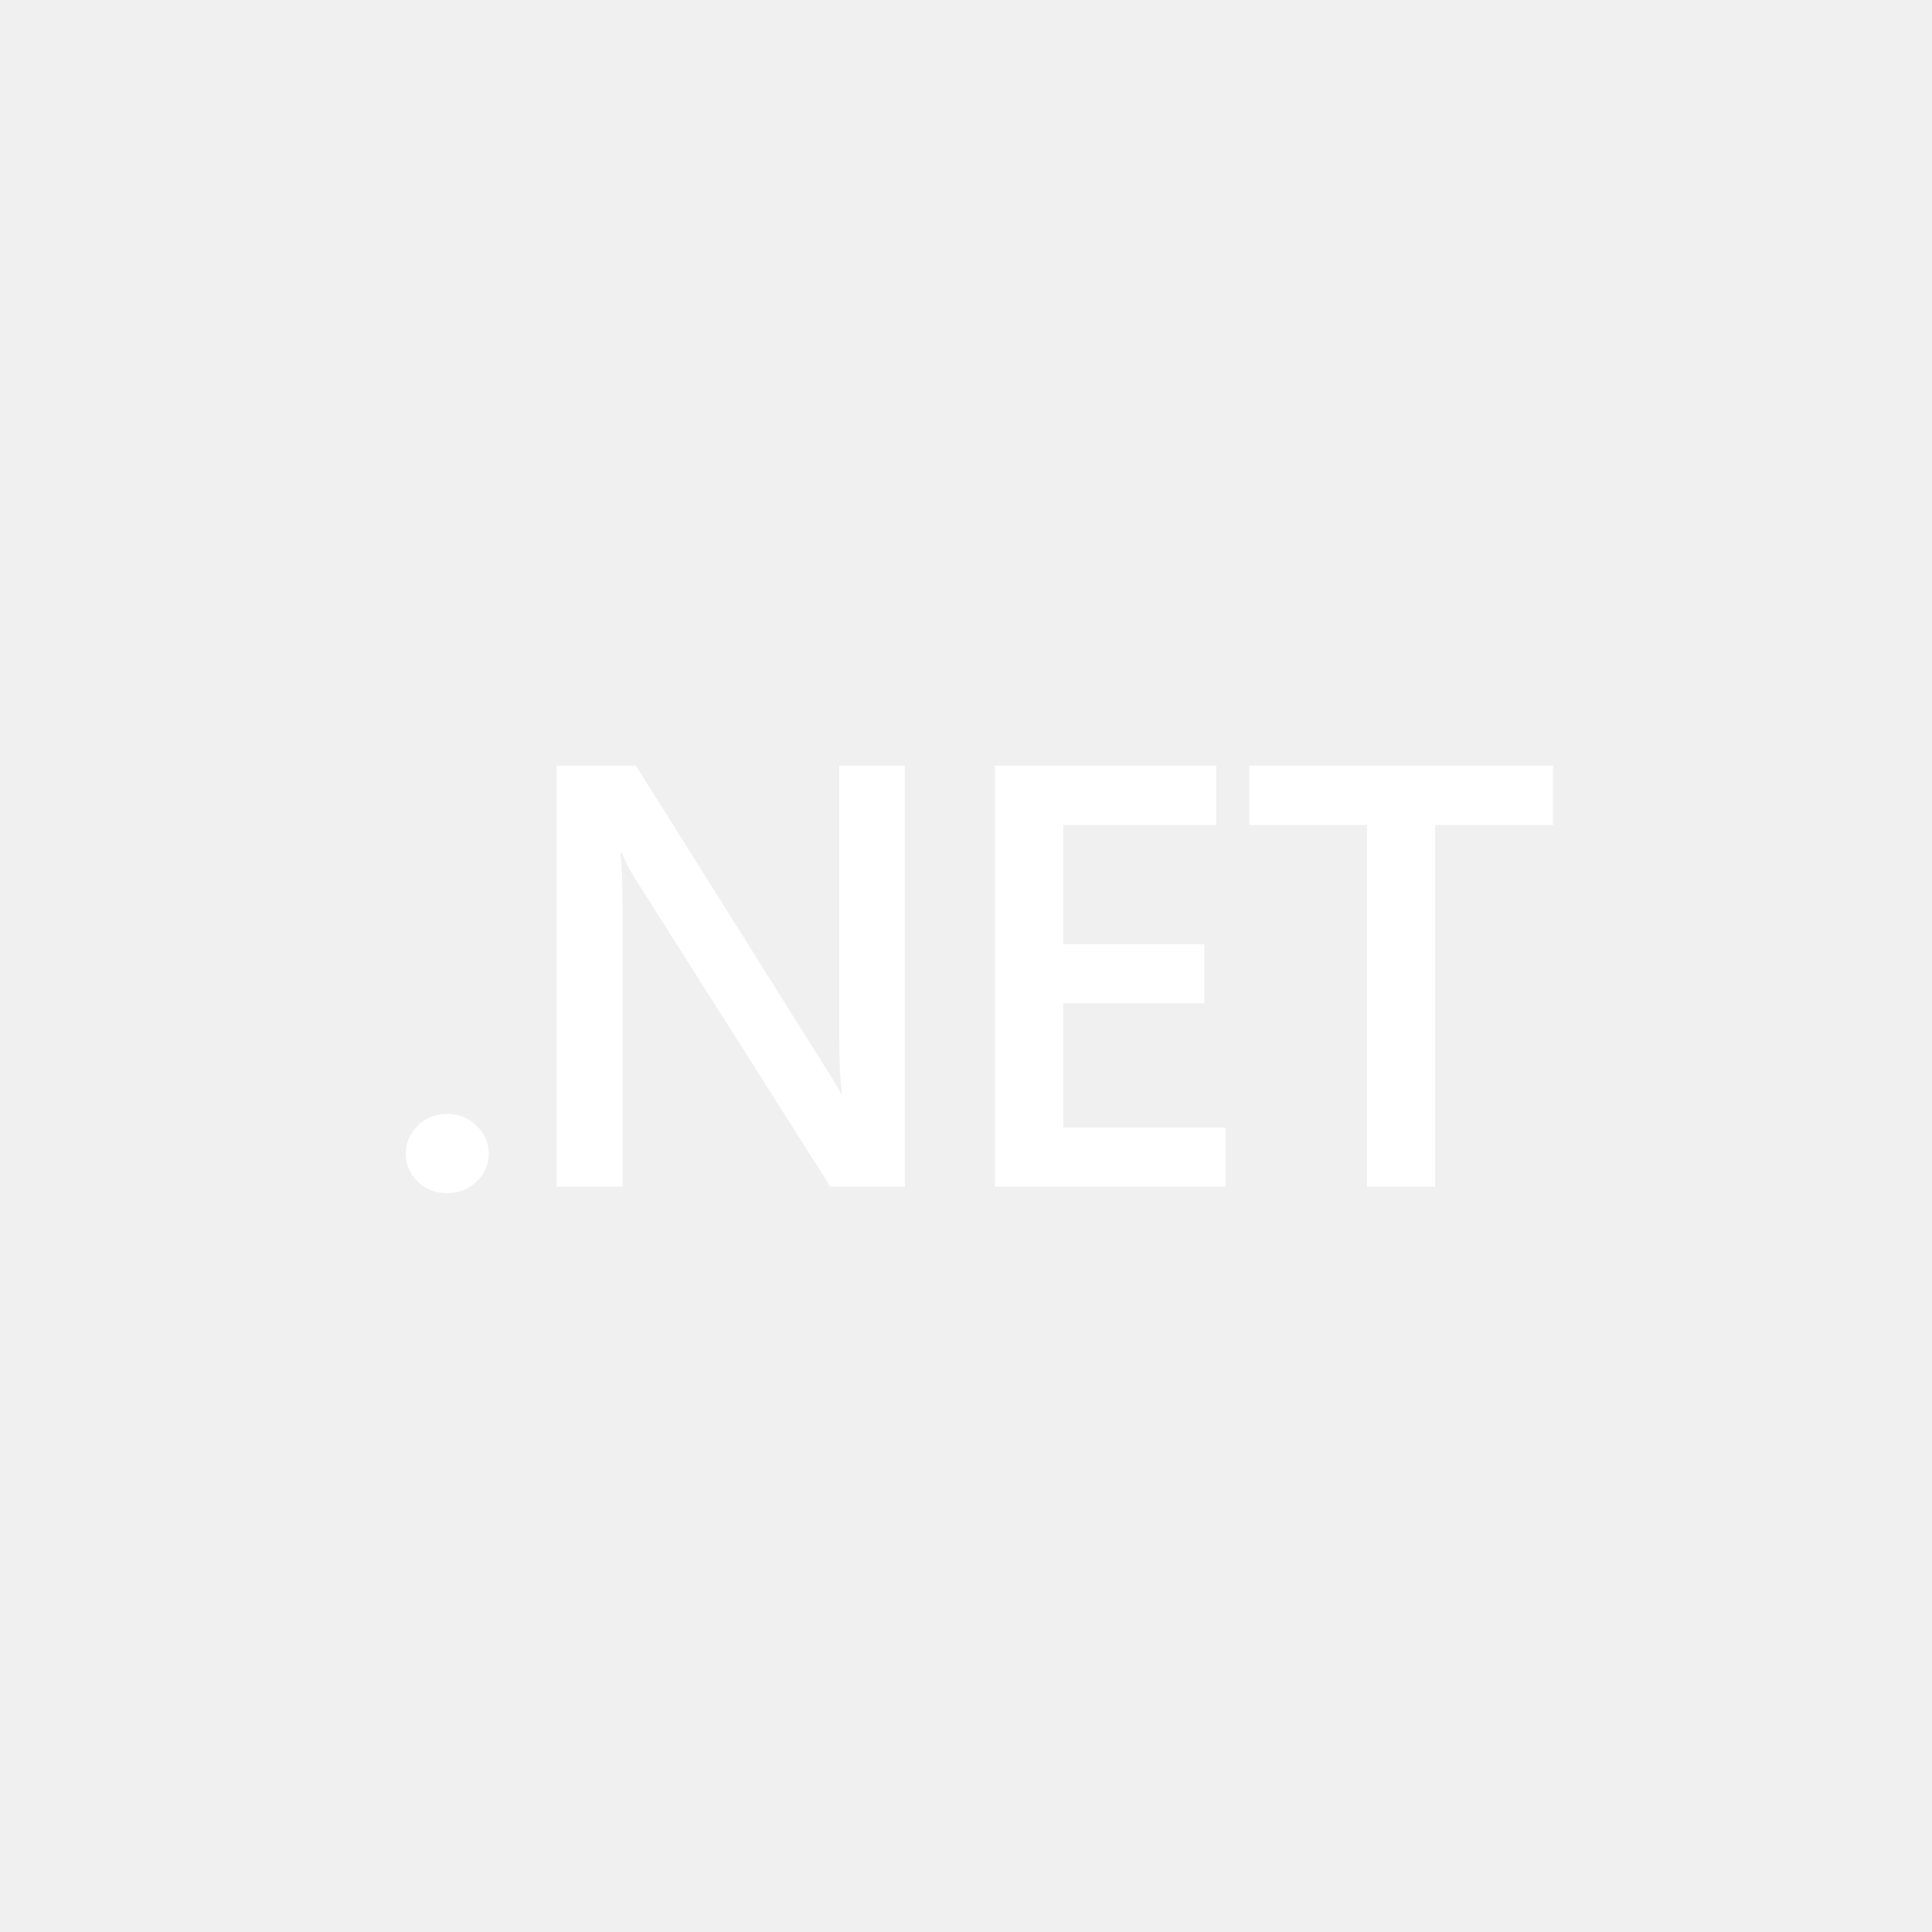
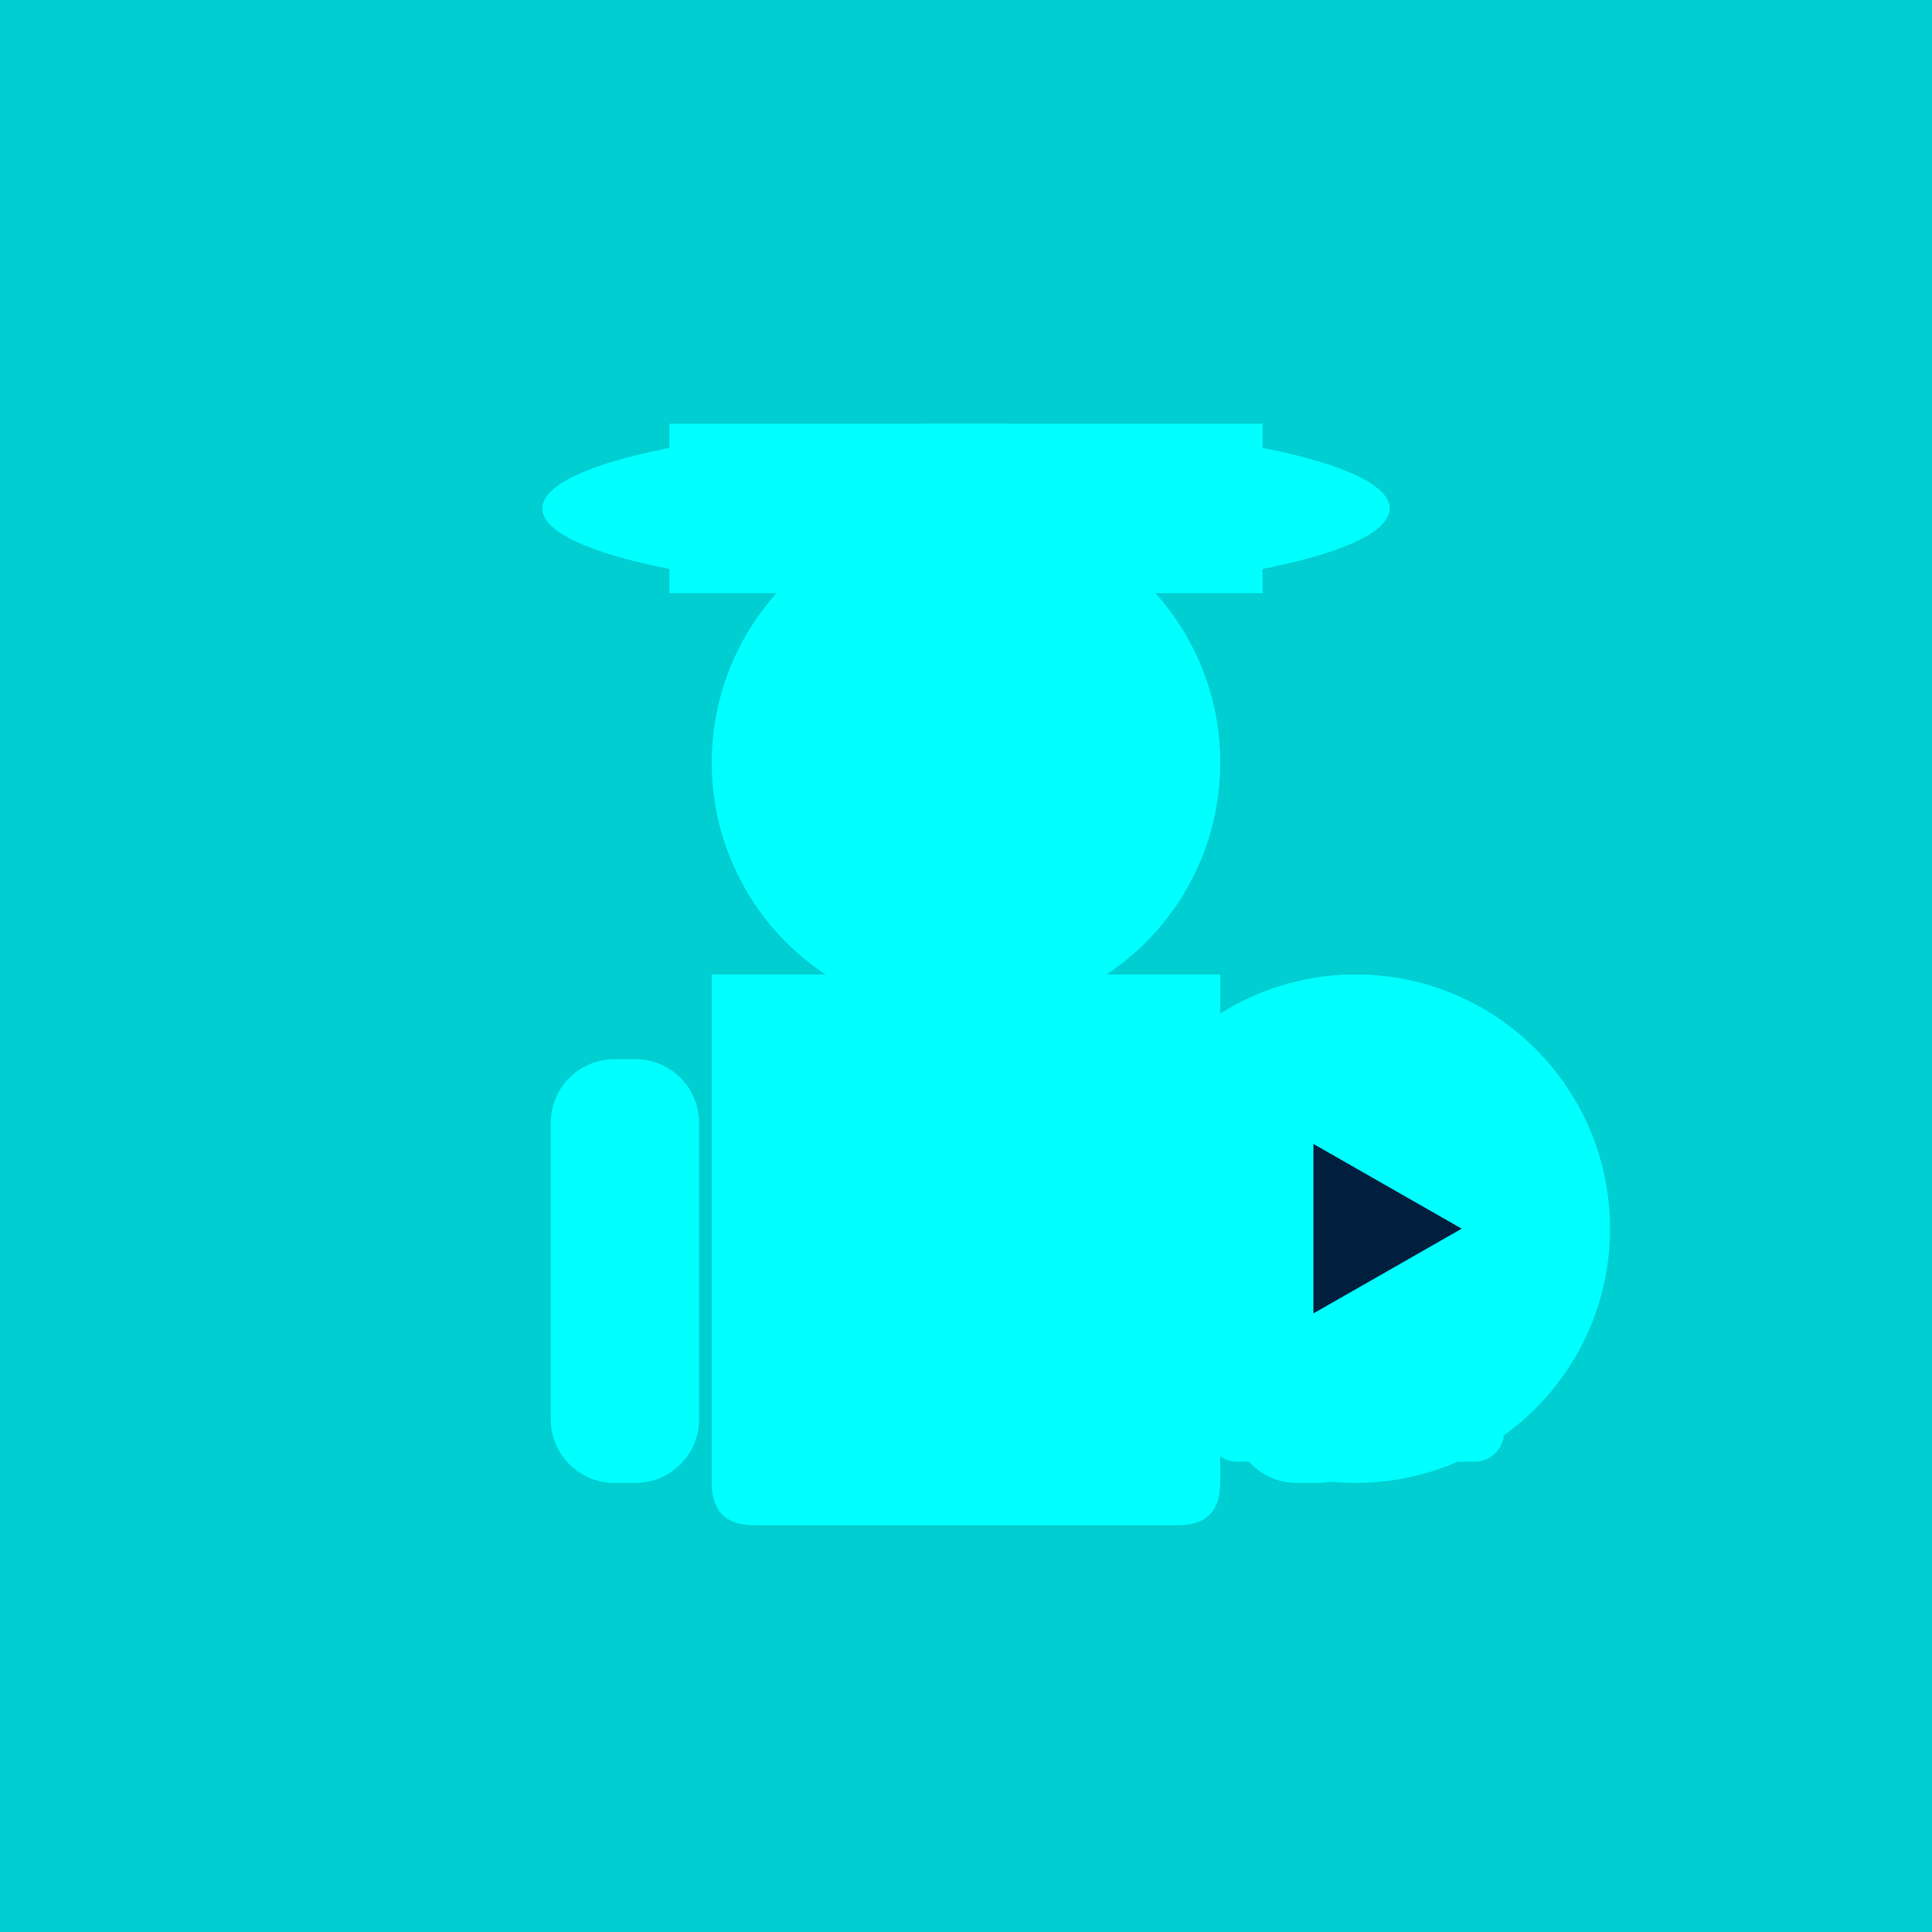
- <svg xmlns="http://www.w3.org/2000/svg" width="456" height="456" viewBox="0 0 456 456" version="1.1" xml:space="preserve" style="fill-rule:evenodd;clip-rule:evenodd;stroke-linejoin:round;stroke-miterlimit:2;">
-   <path d="m 105.5,281.609 c -2.703,0 -5.001,-0.9 -6.893,-2.702 -1.892,-1.848 -2.838,-4.042 -2.838,-6.582 0,-2.587 0.946,-4.804 2.838,-6.652 1.892,-1.848 4.19,-2.772 6.893,-2.772 2.748,0 5.068,0.924 6.96,2.772 1.937,1.848 2.906,4.064 2.906,6.652 0,2.54 -0.968,4.734 -2.906,6.582 -1.892,1.802 -4.212,2.702 -6.96,2.702 z" style="fill:#ffffff;fill-rule:nonzero;stroke-width:0.838" />
-   <path d="M 213.561,280.084 H 195.99 L 149.7,207.054 c -1.171,-1.848 -2.14,-3.765 -2.906,-5.751 h -0.406 c 0.361,2.125 0.541,6.675 0.541,13.65 v 65.132 h -15.543 v -99.36 h 18.719 l 44.737,71.298 c 1.892,2.957 3.109,4.989 3.649,6.098 h 0.27 c -0.45,-2.632 -0.676,-7.09 -0.676,-13.373 v -64.023 h 15.476 z" style="fill:#ffffff;fill-rule:nonzero;stroke-width:0.838" />
-   <path d="m 289.251,280.084 h -54.401 v -99.36 h 52.238 v 13.997 h -36.154 v 28.131 h 33.316 v 13.927 h -33.316 v 29.378 h 38.316 z" style="fill:#ffffff;fill-rule:nonzero;stroke-width:0.838" />
-   <path d="M 366.565,194.721 H 338.722 v 85.363 h -16.084 v -85.363 h -27.775 v -13.997 h 71.701 z" style="fill:#ffffff;fill-rule:nonzero;stroke-width:0.838" />
+ <svg xmlns="http://www.w3.org/2000/svg" width="456" height="456" viewBox="0 0 456 456" version="1.1">
+   <rect x="0" y="0" width="456" height="456" fill="#00CED1" />
+   <ellipse cx="228" cy="120" rx="100" ry="20" fill="#00FFFF" />
+   <rect x="158" y="100" width="140" height="40" fill="#00FFFF" />
+   <circle cx="228" cy="180" r="60" fill="#00FFFF" />
+   <path d="M 208 210 L 185 220 L 208 230 Z" fill="#00FFFF" />
+   <path d="M 248 210 L 271 220 L 248 230 Z" fill="#00FFFF" />
+   <rect x="205" y="217" width="46" height="6" fill="#00FFFF" />
+   <path d="M 168 230 L 168 350 Q 168 360 178 360 L 278 360 Q 288 360 288 350 L 288 230 Z" fill="#00FFFF" />
+   <rect x="130" y="250" width="35" height="100" rx="15" fill="#00FFFF" />
+   <rect x="291" y="250" width="35" height="100" rx="15" fill="#00FFFF" />
+   <ellipse cx="320" cy="290" rx="60" ry="60" fill="#00FFFF" />
+   <path d="M 310 270 L 310 310 L 345 290 Z" fill="#001F3F" />
+   <rect x="285" y="330" width="70" height="15" rx="7" fill="#00FFFF" />
</svg>
